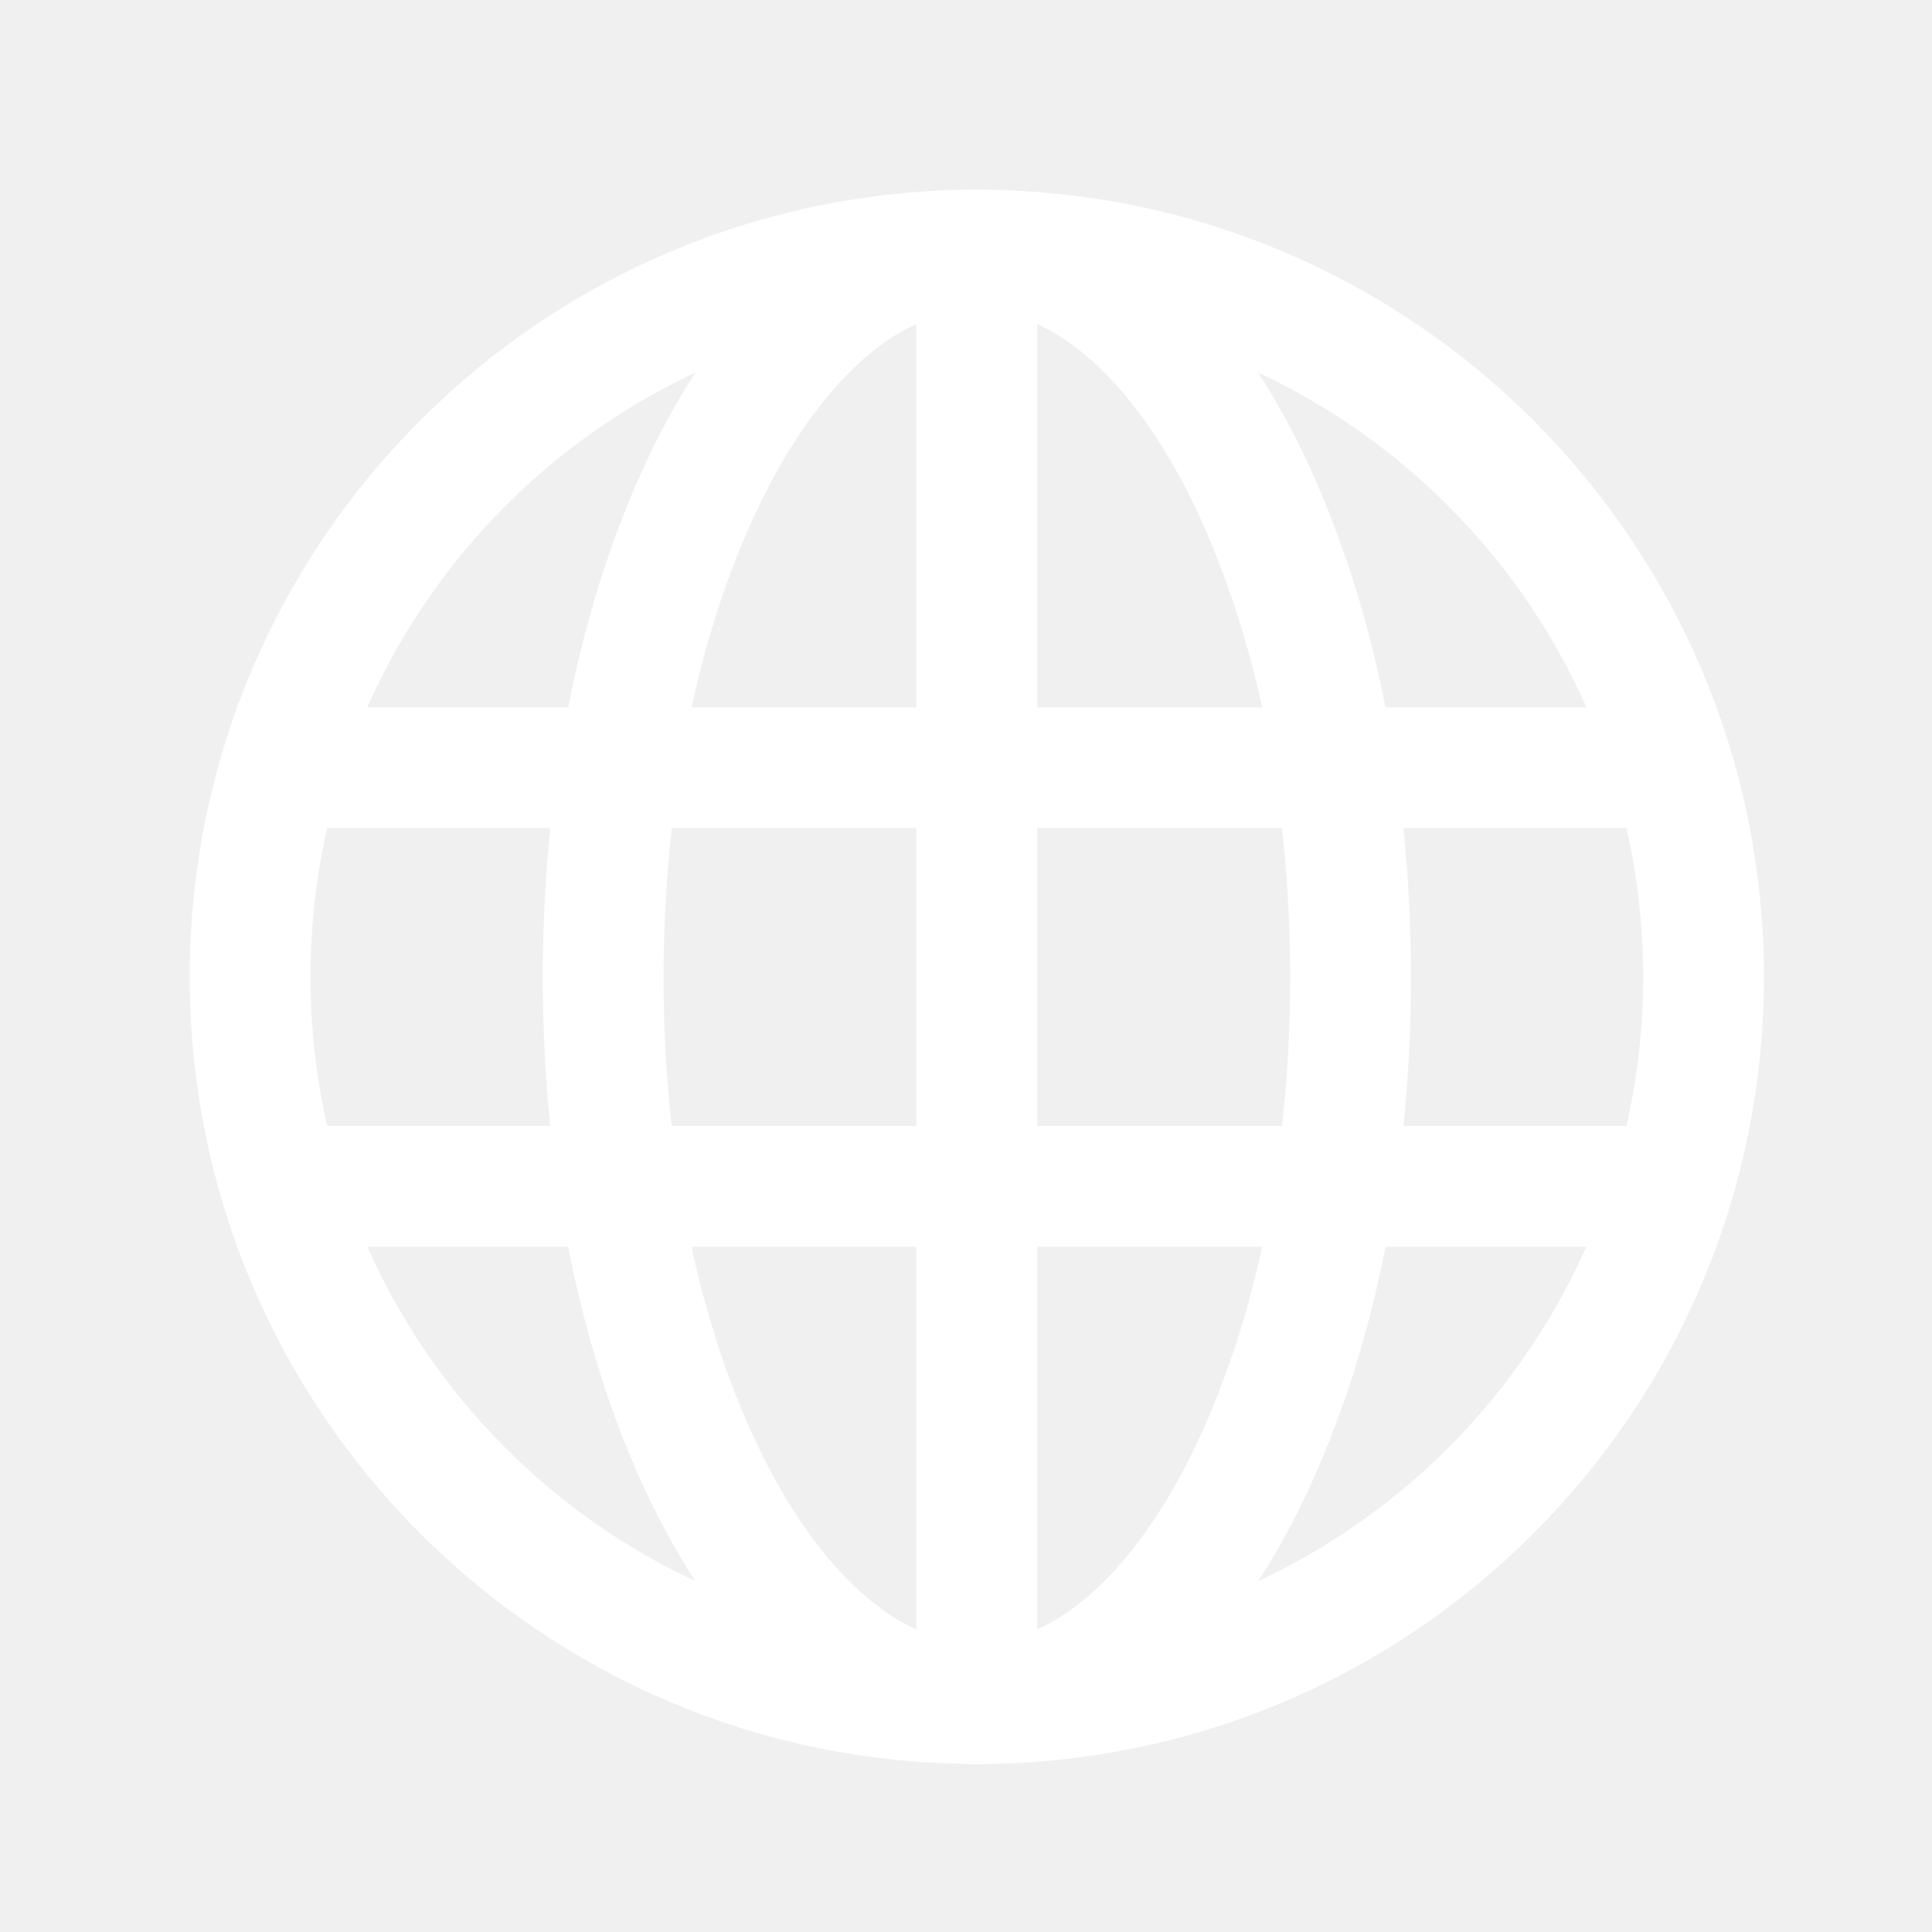
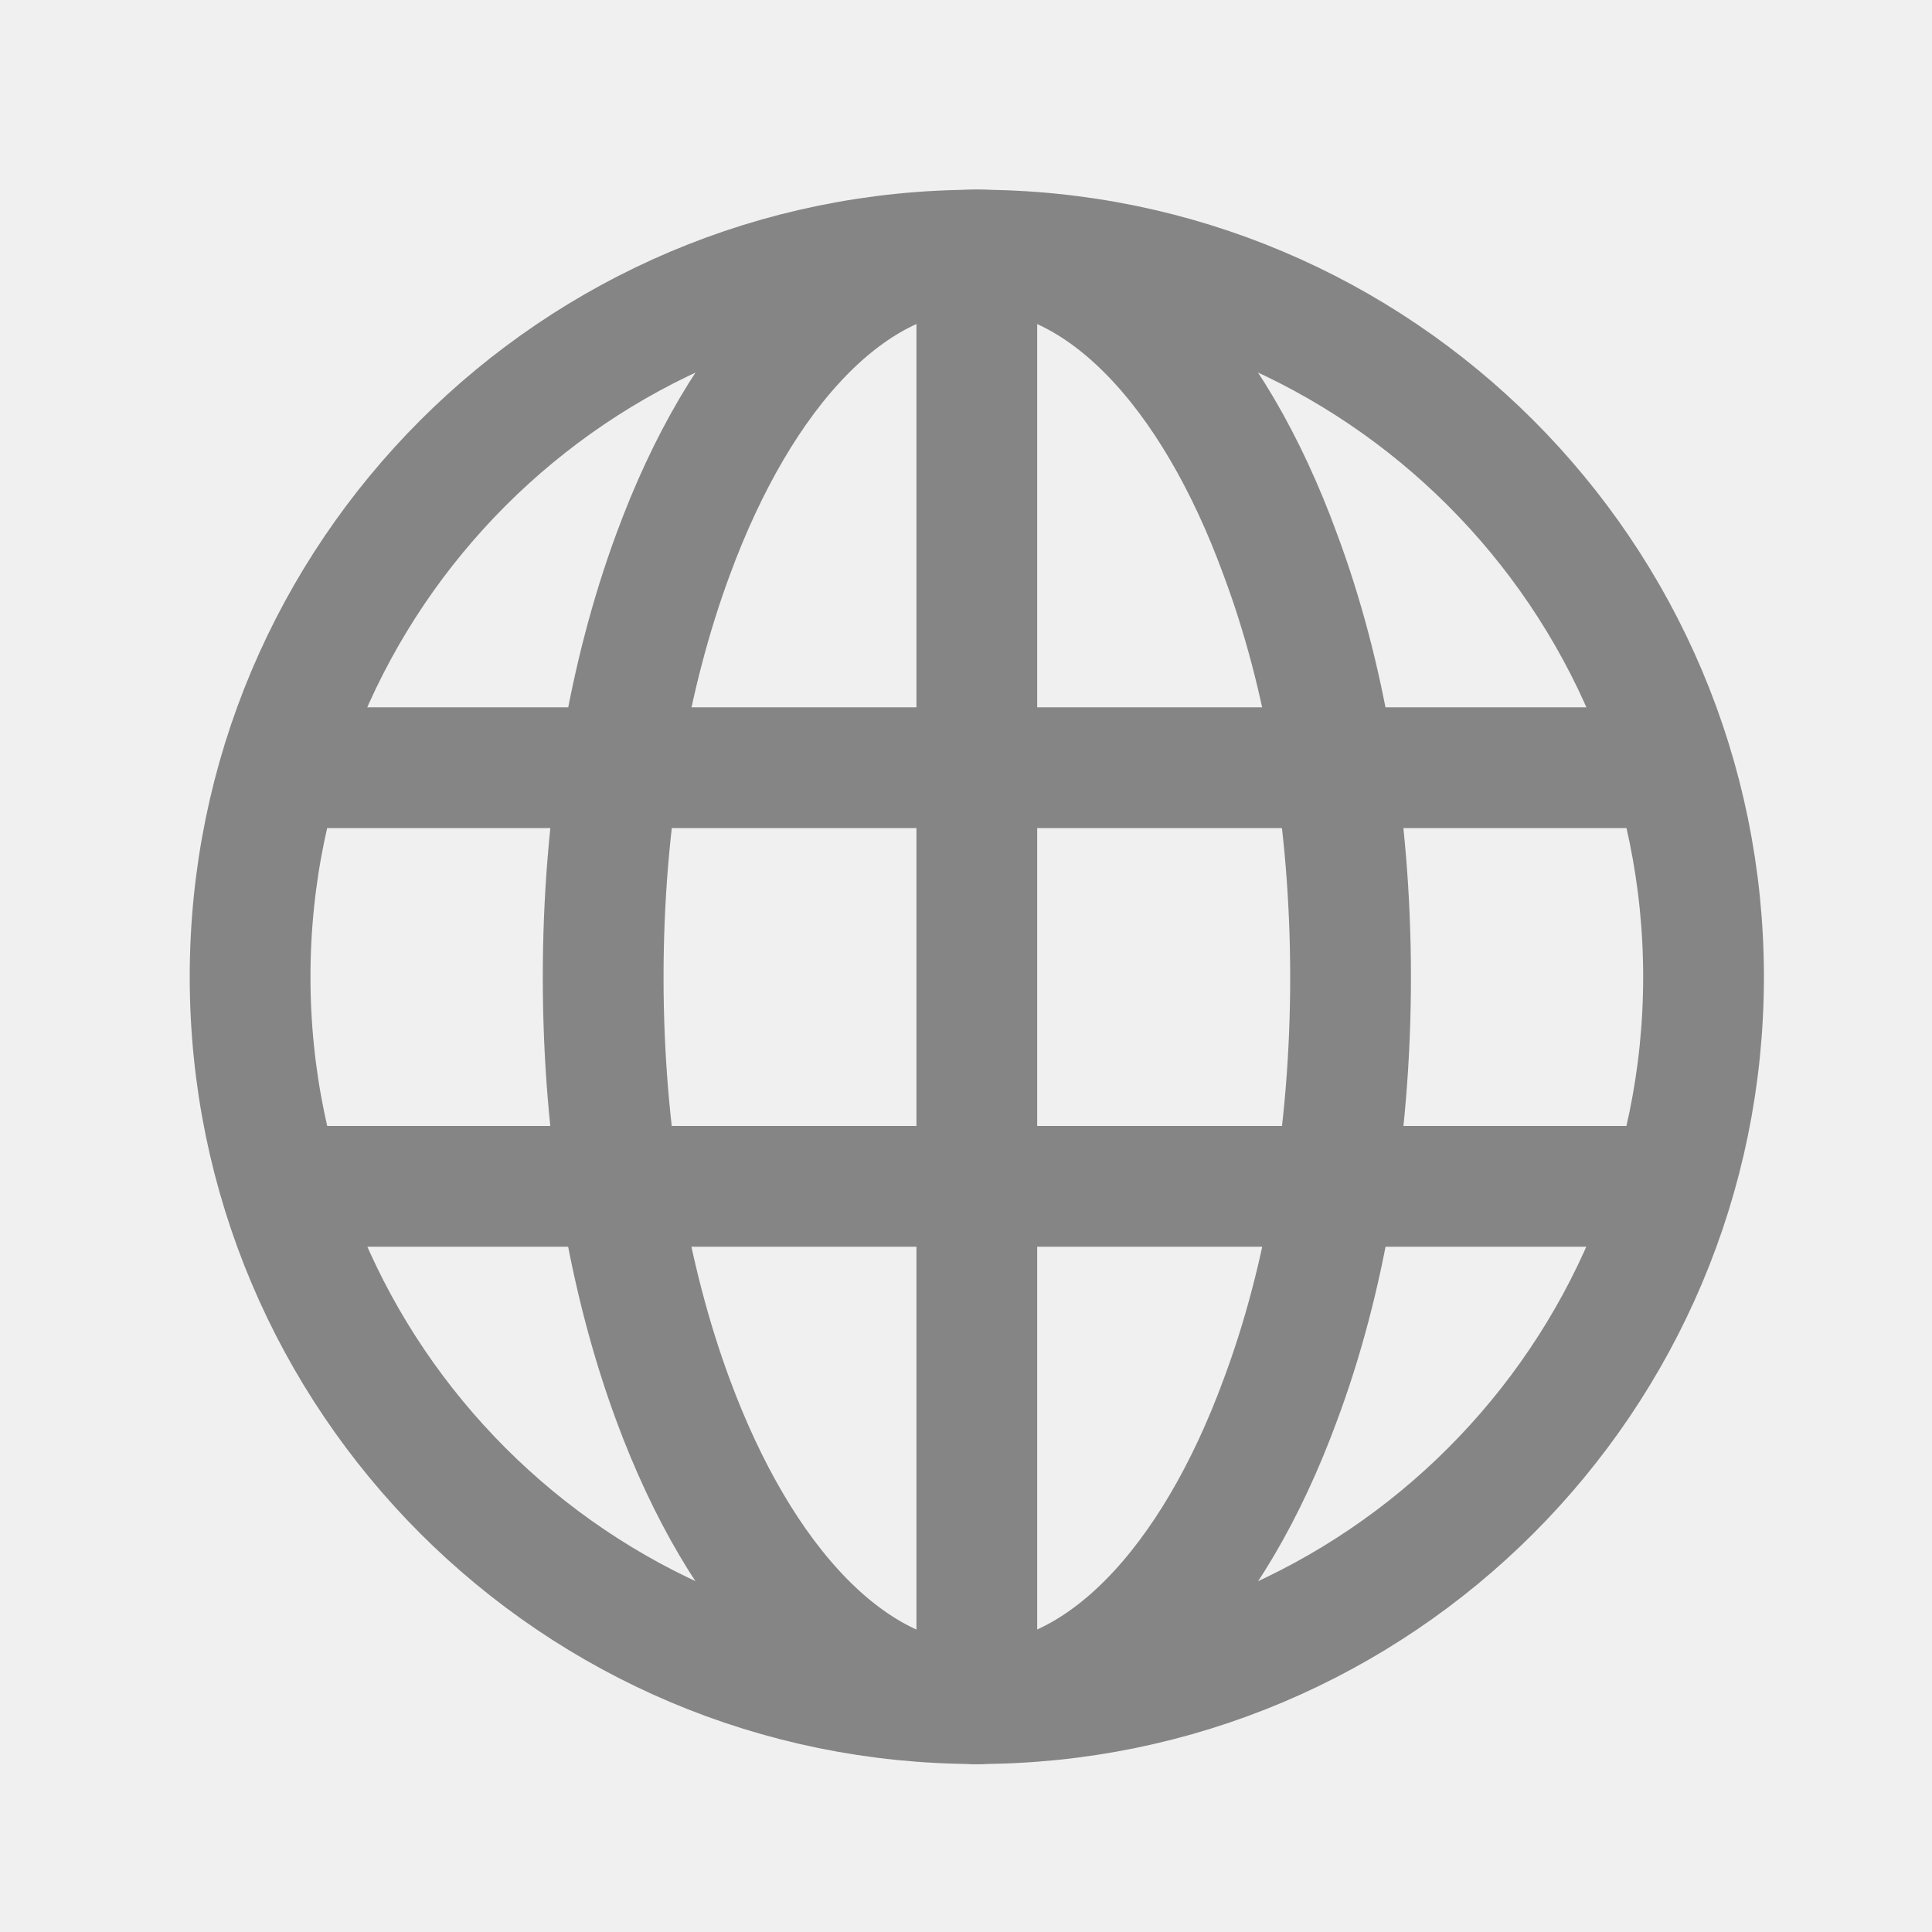
<svg xmlns="http://www.w3.org/2000/svg" width="20px" height="20px" viewBox="0 0 20 20" version="1.1">
  <defs />
  <g id="Page-1" stroke="none" stroke-width="1" fill="none" fill-rule="evenodd" stroke-linecap="round" stroke-linejoin="round">
-     <g id="Language" stroke="#FFFFFF" stroke-width="1.25">
+     <g id="Language" stroke="#858585" stroke-width="1.25">
      <g id="language" transform="translate(2, 2)">
        <path d="M15.635,8.113 C15.635,12.268 12.267,15.636 8.112,15.636 C3.957,15.636 0.589,12.268 0.589,8.113 C0.589,3.958 3.957,0.589 8.112,0.589 C12.267,0.589 15.635,3.958 15.635,8.113 Z" id="Stroke-1" />
        <path d="M11.981,8.117 C11.981,9.75 11.715,11.26 11.254,12.492 C10.556,14.393 9.408,15.635 8.111,15.635 C6.814,15.635 5.669,14.393 4.967,12.492 C4.511,11.26 4.244,9.75 4.244,8.117 C4.244,6.483 4.511,4.973 4.967,3.741 C5.669,1.83 6.814,0.588 8.111,0.588 C9.408,0.588 10.556,1.83 11.254,3.741 C11.715,4.973 11.981,6.483 11.981,8.117 Z" id="Stroke-3" />
        <path d="M0.955,10.281 L15.268,10.281" id="Stroke-5" />
        <path d="M0.955,5.947 L15.268,5.947" id="Stroke-7" />
        <path d="M8.112,0.59 L8.112,15.638" id="Stroke-9" />
      </g>
    </g>
  </g>
</svg>
